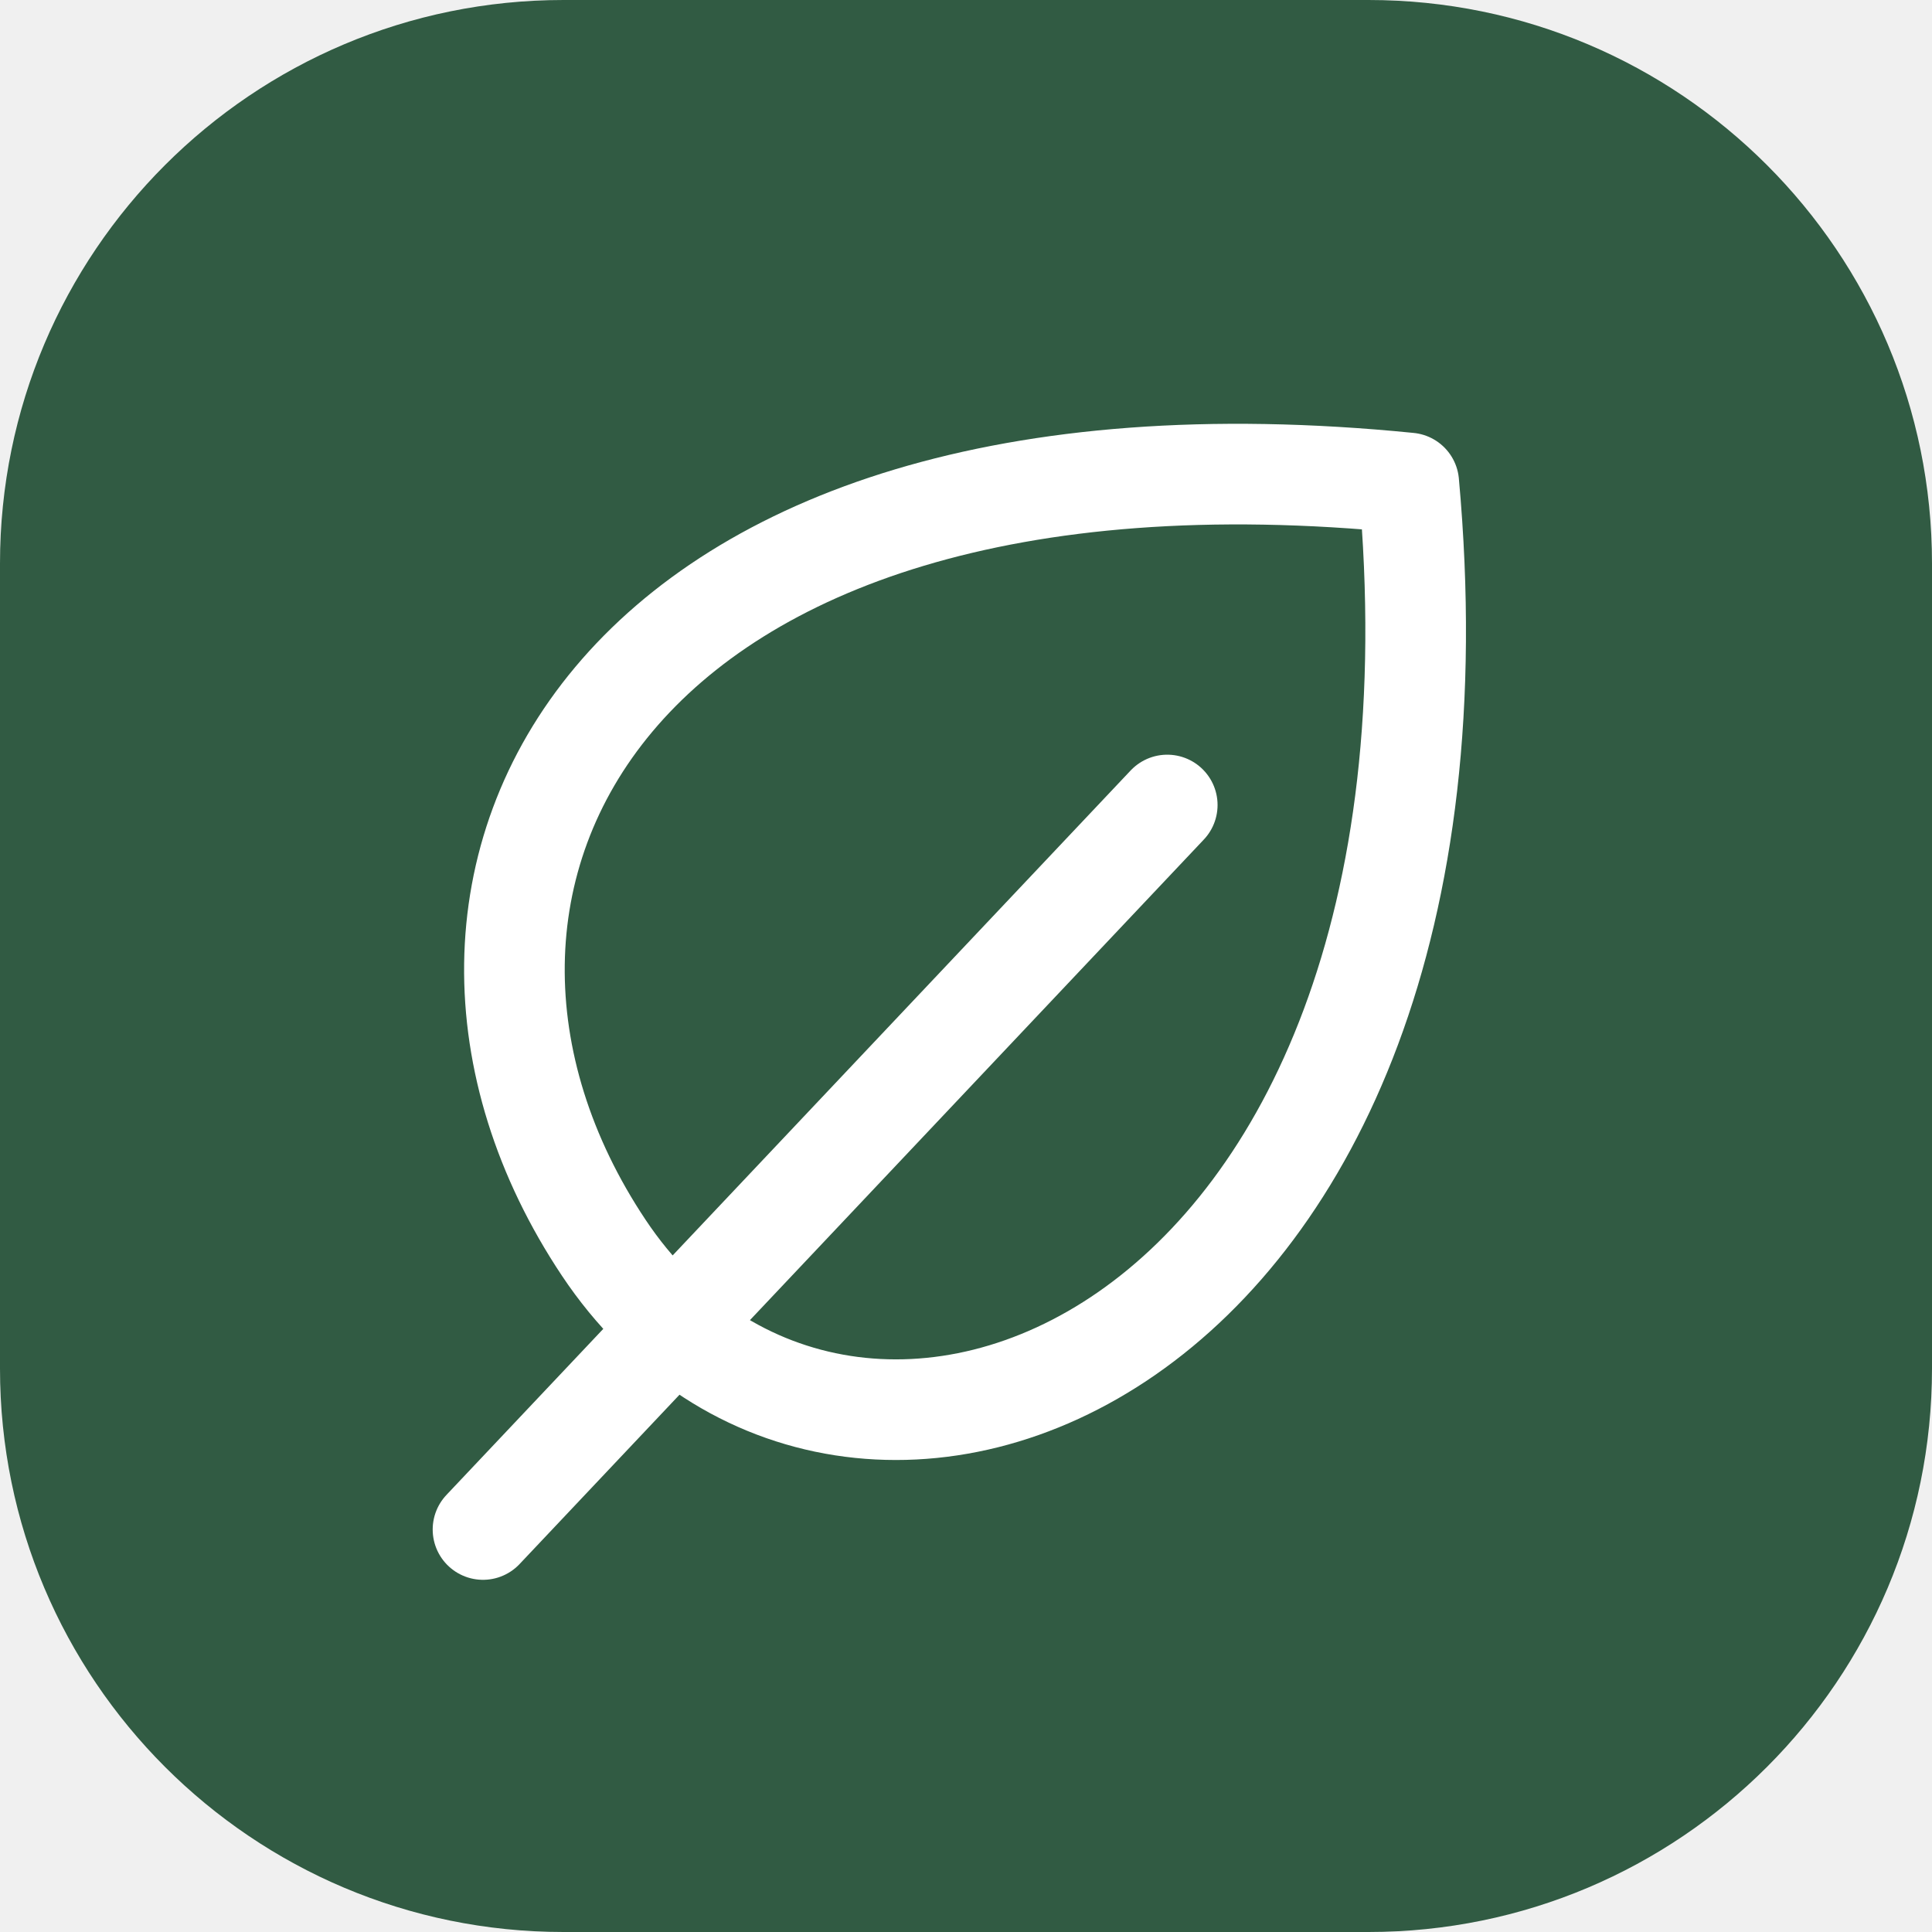
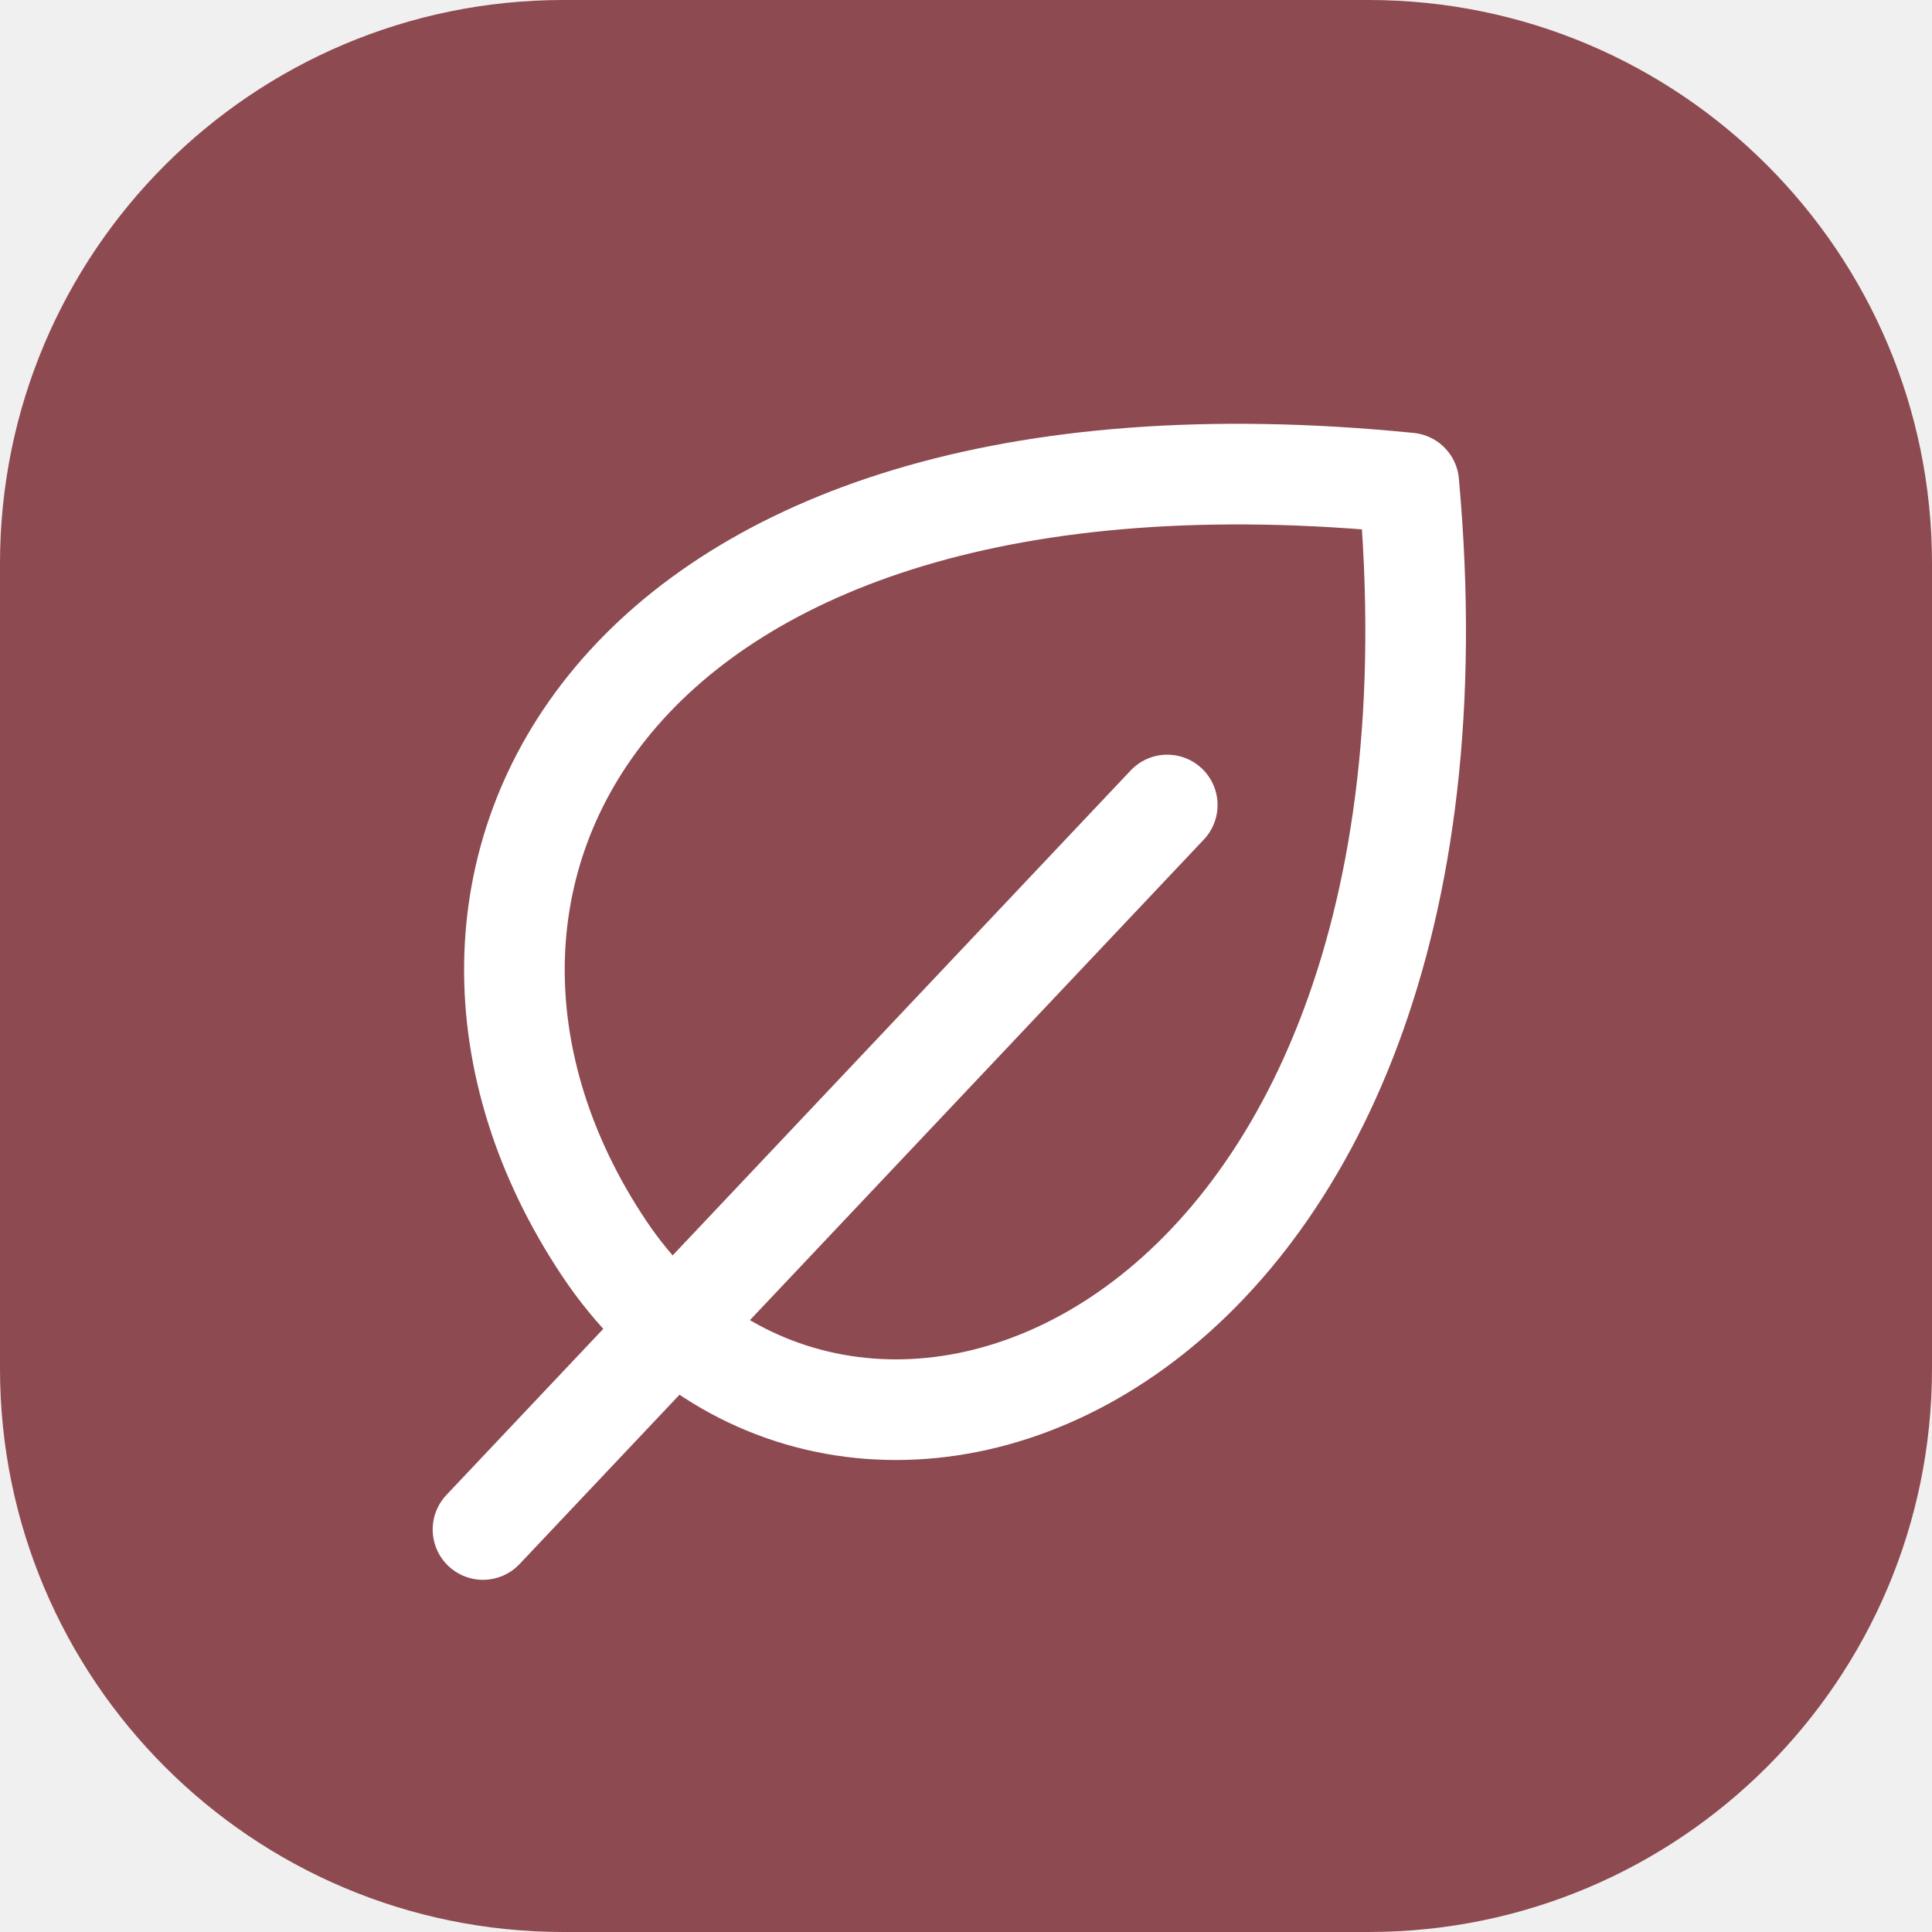
<svg xmlns="http://www.w3.org/2000/svg" viewBox="0 0 48 48">
-   <rect width="48" height="48" rx="14" fill="#315b43" />
+   <rect width="48" height="48" rx="14" fill="#8e4a51" />
  <path d="M35 12C15 10 9 22 15 31s22 3 20-19ZM12 38l17-18" fill="none" stroke="#fff" stroke-width="2.5" stroke-linecap="round" stroke-linejoin="round" />
</svg>
